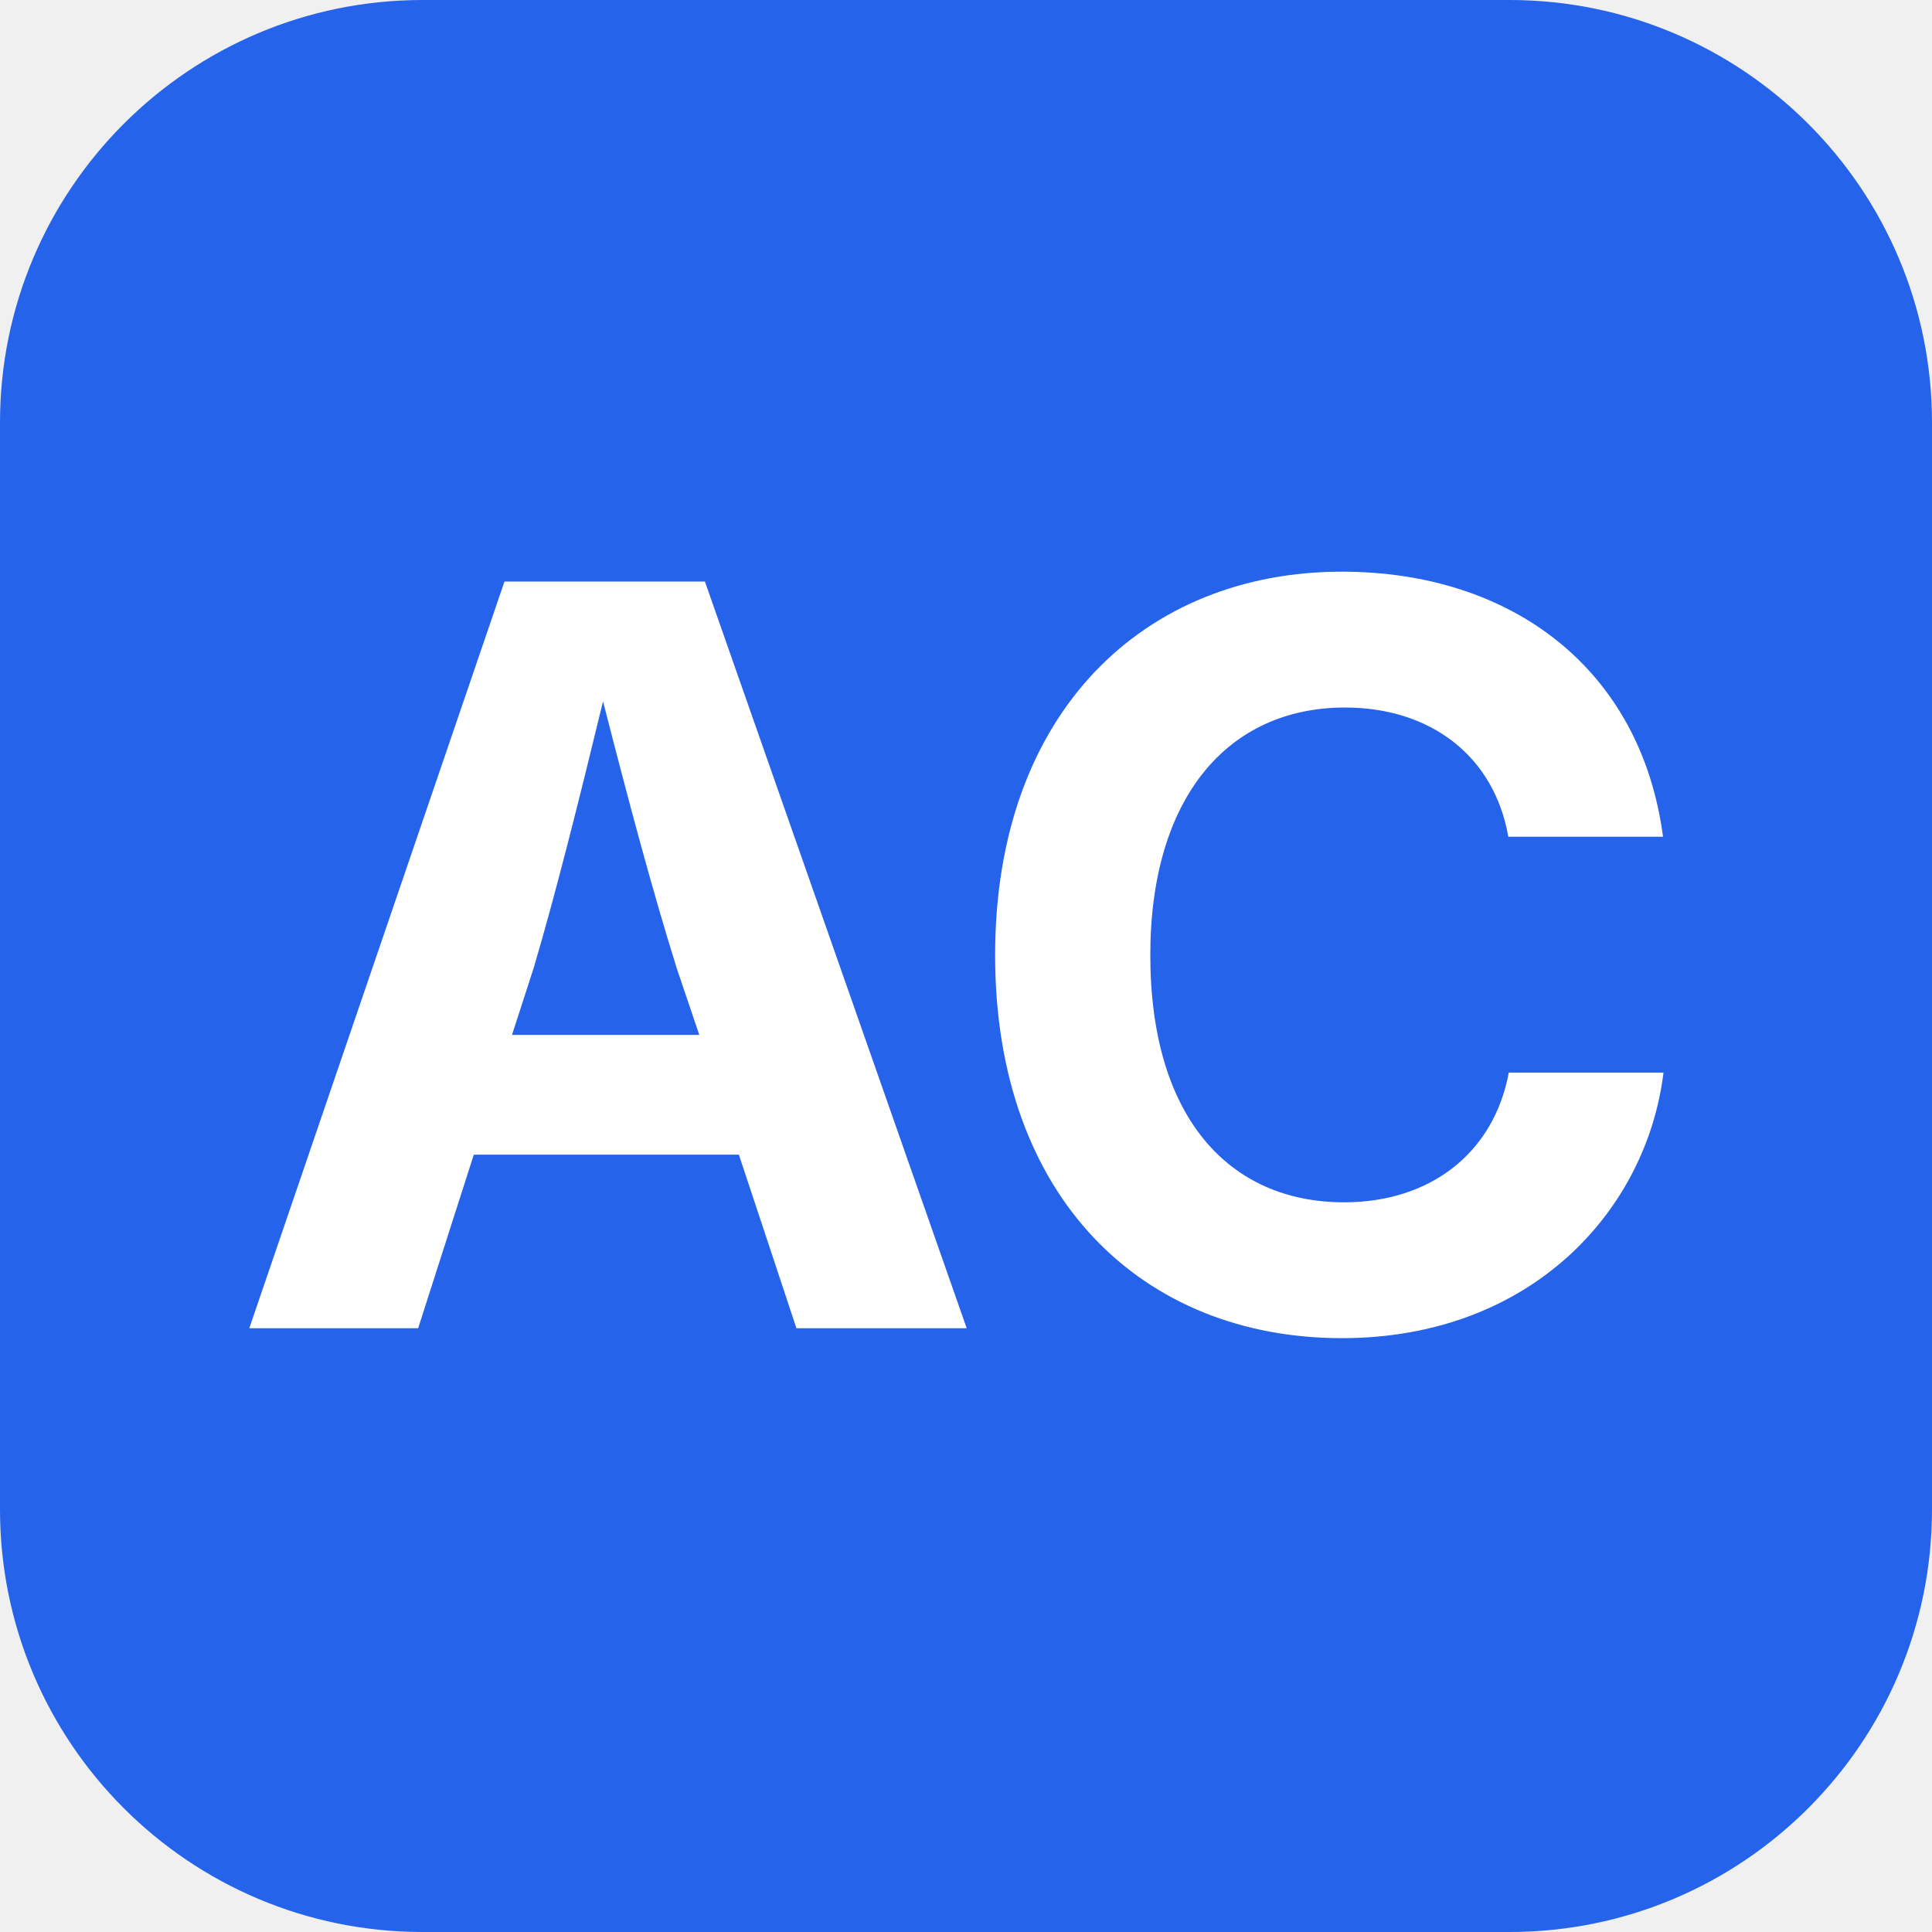
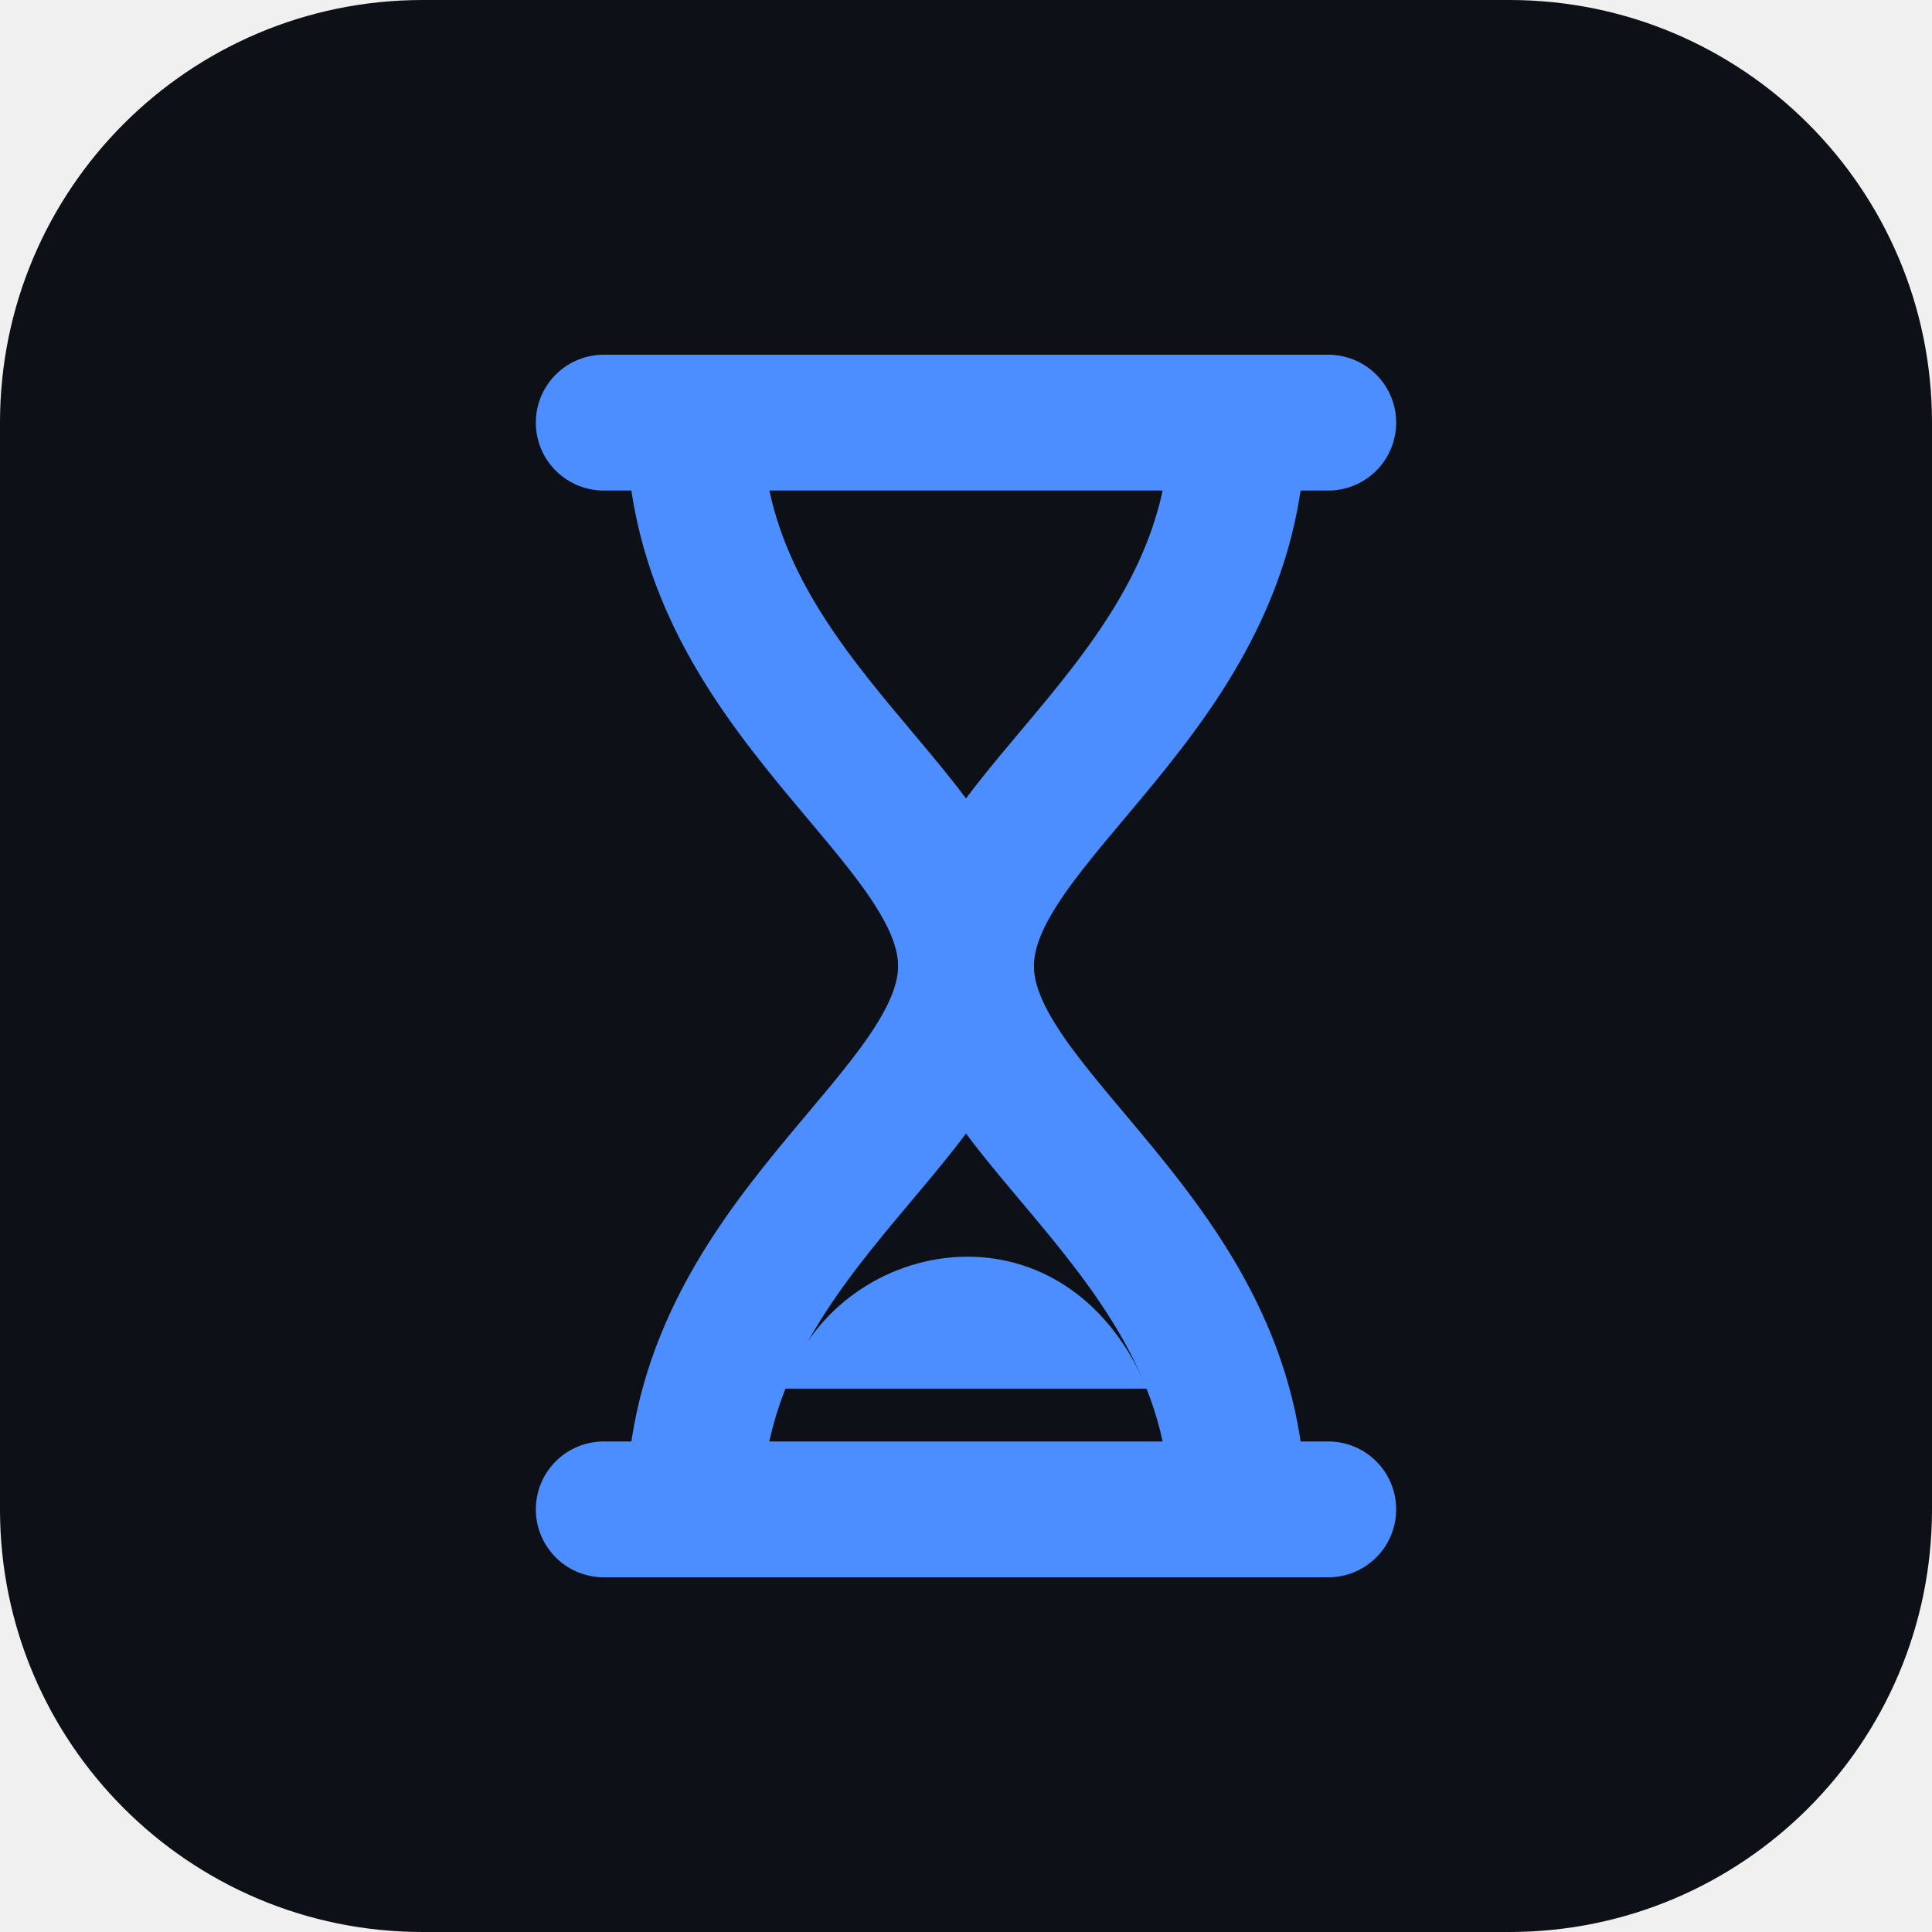
<svg xmlns="http://www.w3.org/2000/svg" viewBox="0 0 64 64" width="64" height="64">
-   <rect width="64" height="64" rx="14" fill="#2563eb" />
-   <text x="32" y="44" font-family="'Space Grotesk',-apple-system,sans-serif" font-size="34" font-weight="700" fill="#ffffff" text-anchor="middle">AC</text>
+   <rect width="64" height="64" rx="14" fill="#0d1117" />
+   <g fill="none" stroke="#4c8dff" stroke-width="4.5" stroke-linecap="round" stroke-linejoin="round">
+     <path d="M20 14h24M20 50h24" />
+     <path d="M23 14c0 9 9 13 9 18s-9 9-9 18" />
+     <path d="M41 14c0 9-9 13-9 18s9 9 9 18" />
+   </g>
+   <path d="M26 46c1.6-5 9.2-6.6 12 0z" fill="#4c8dff" />
</svg>
